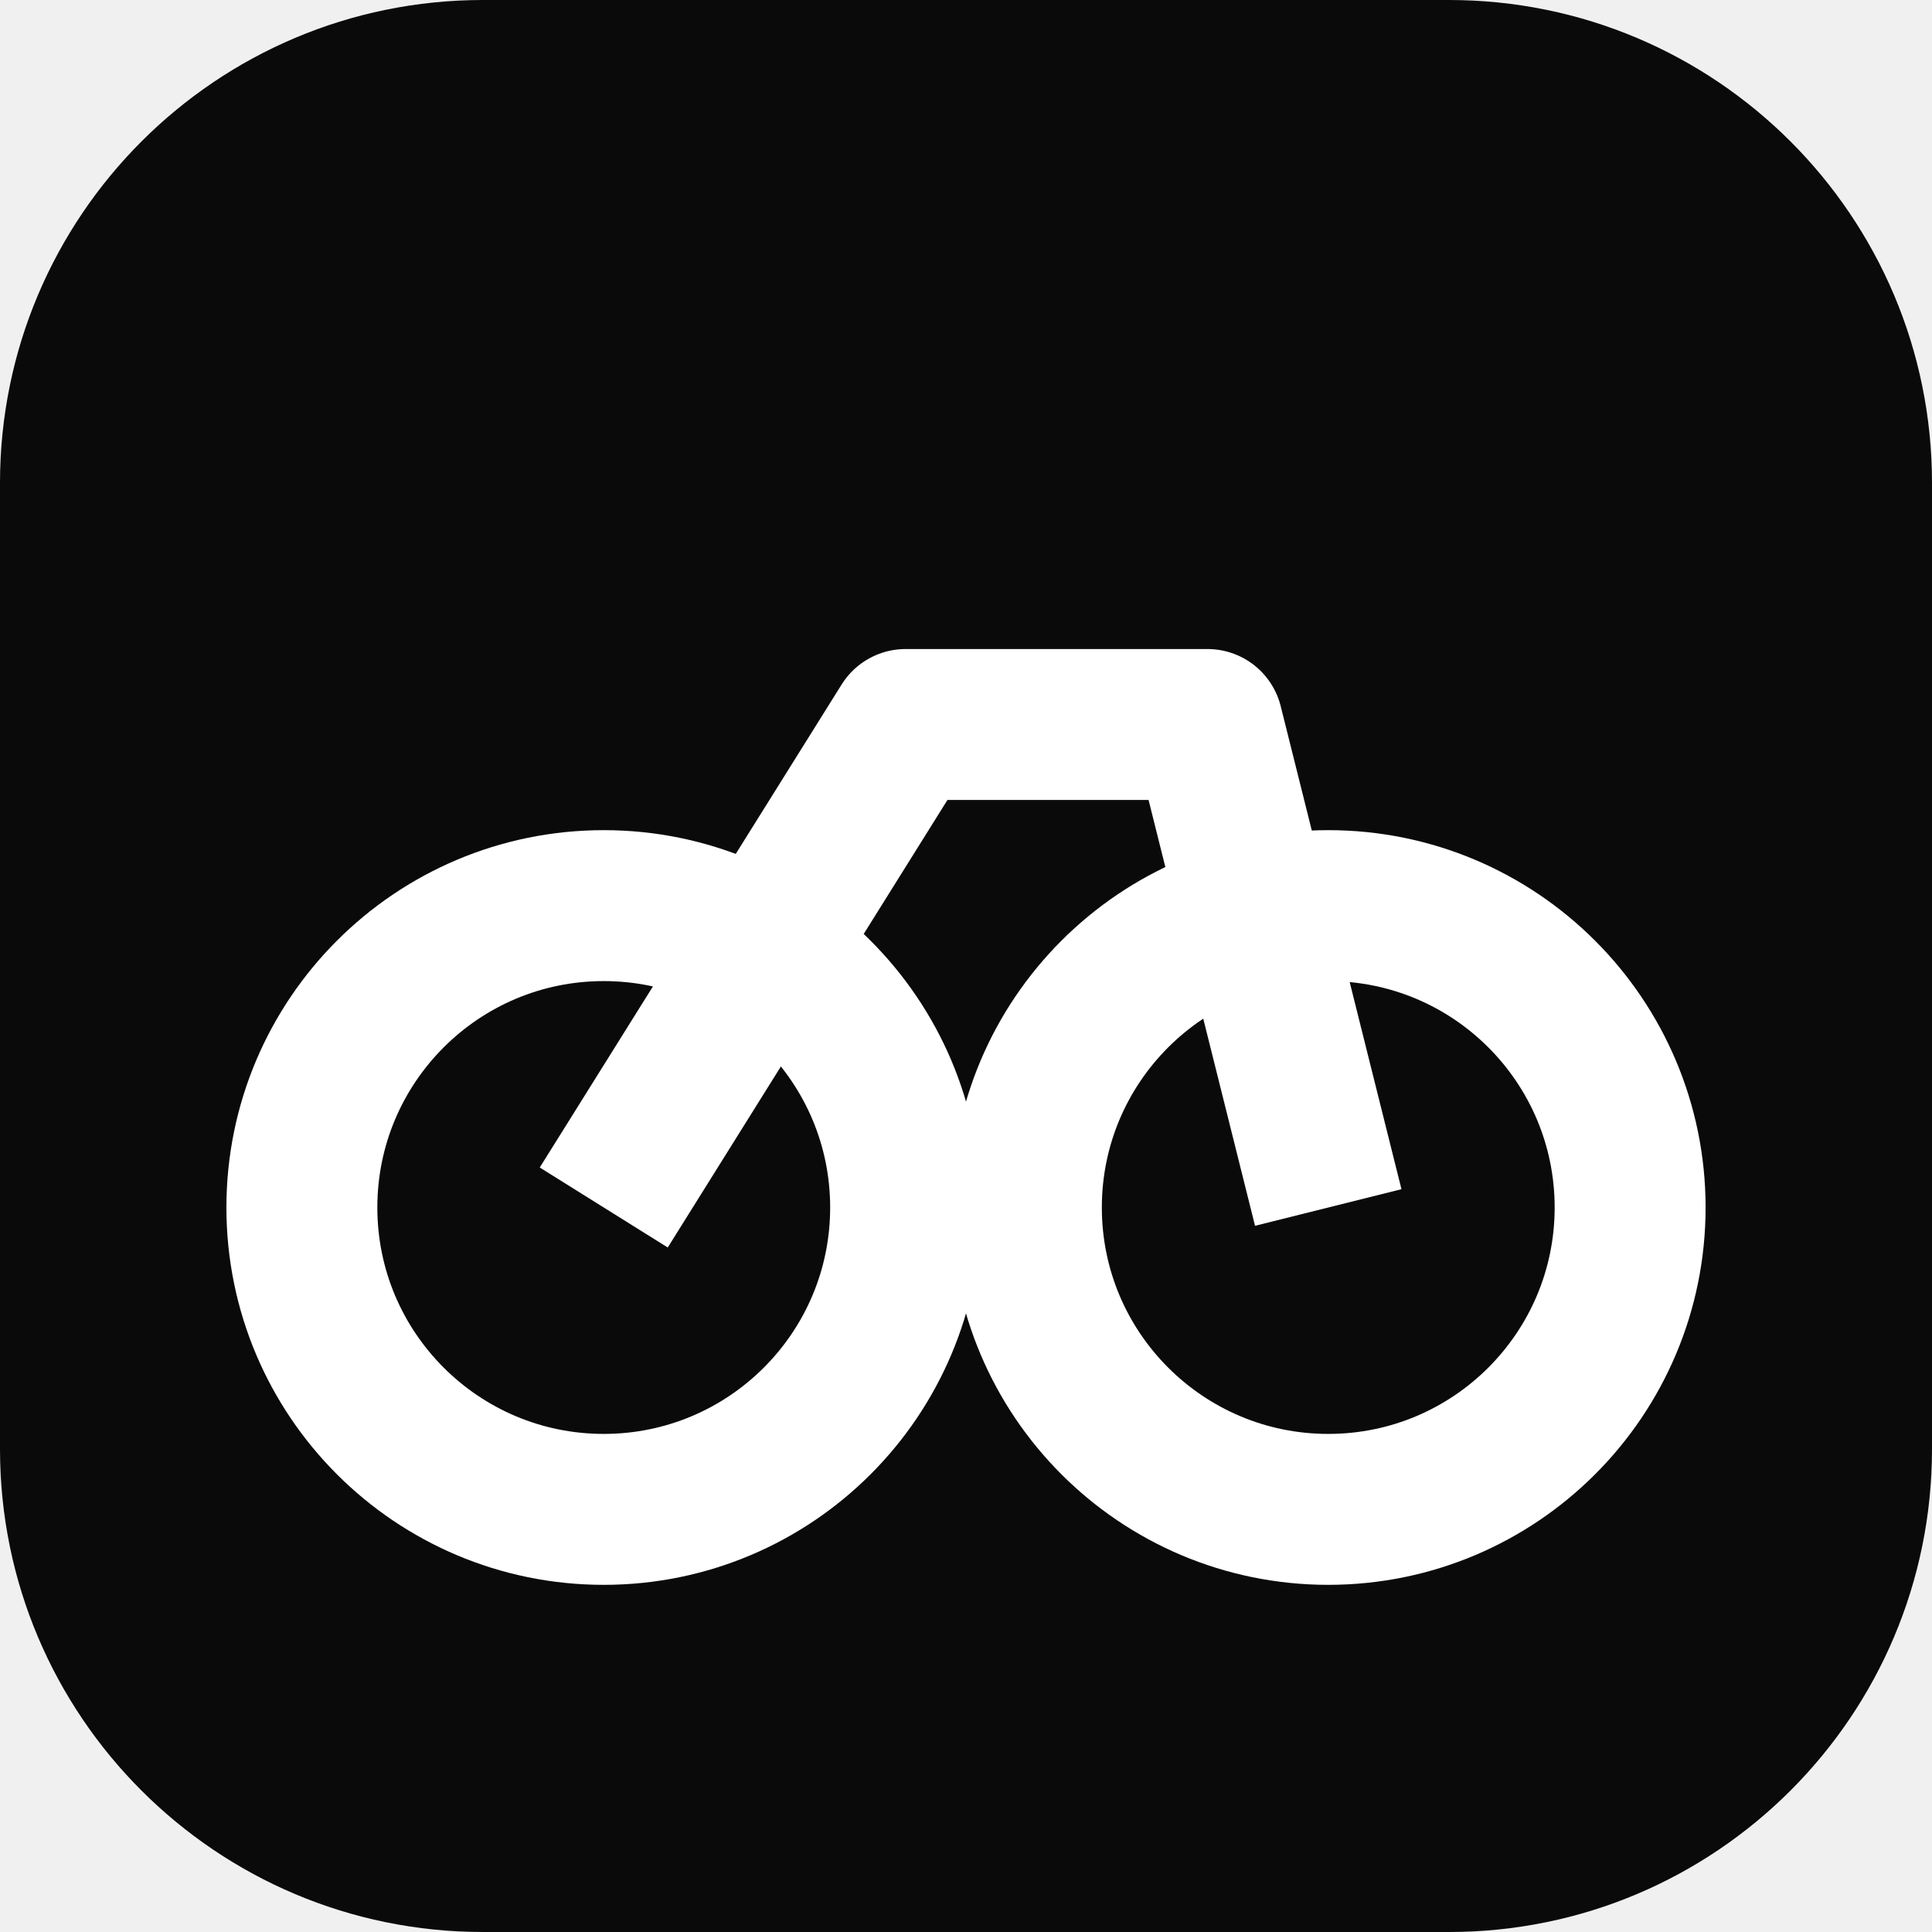
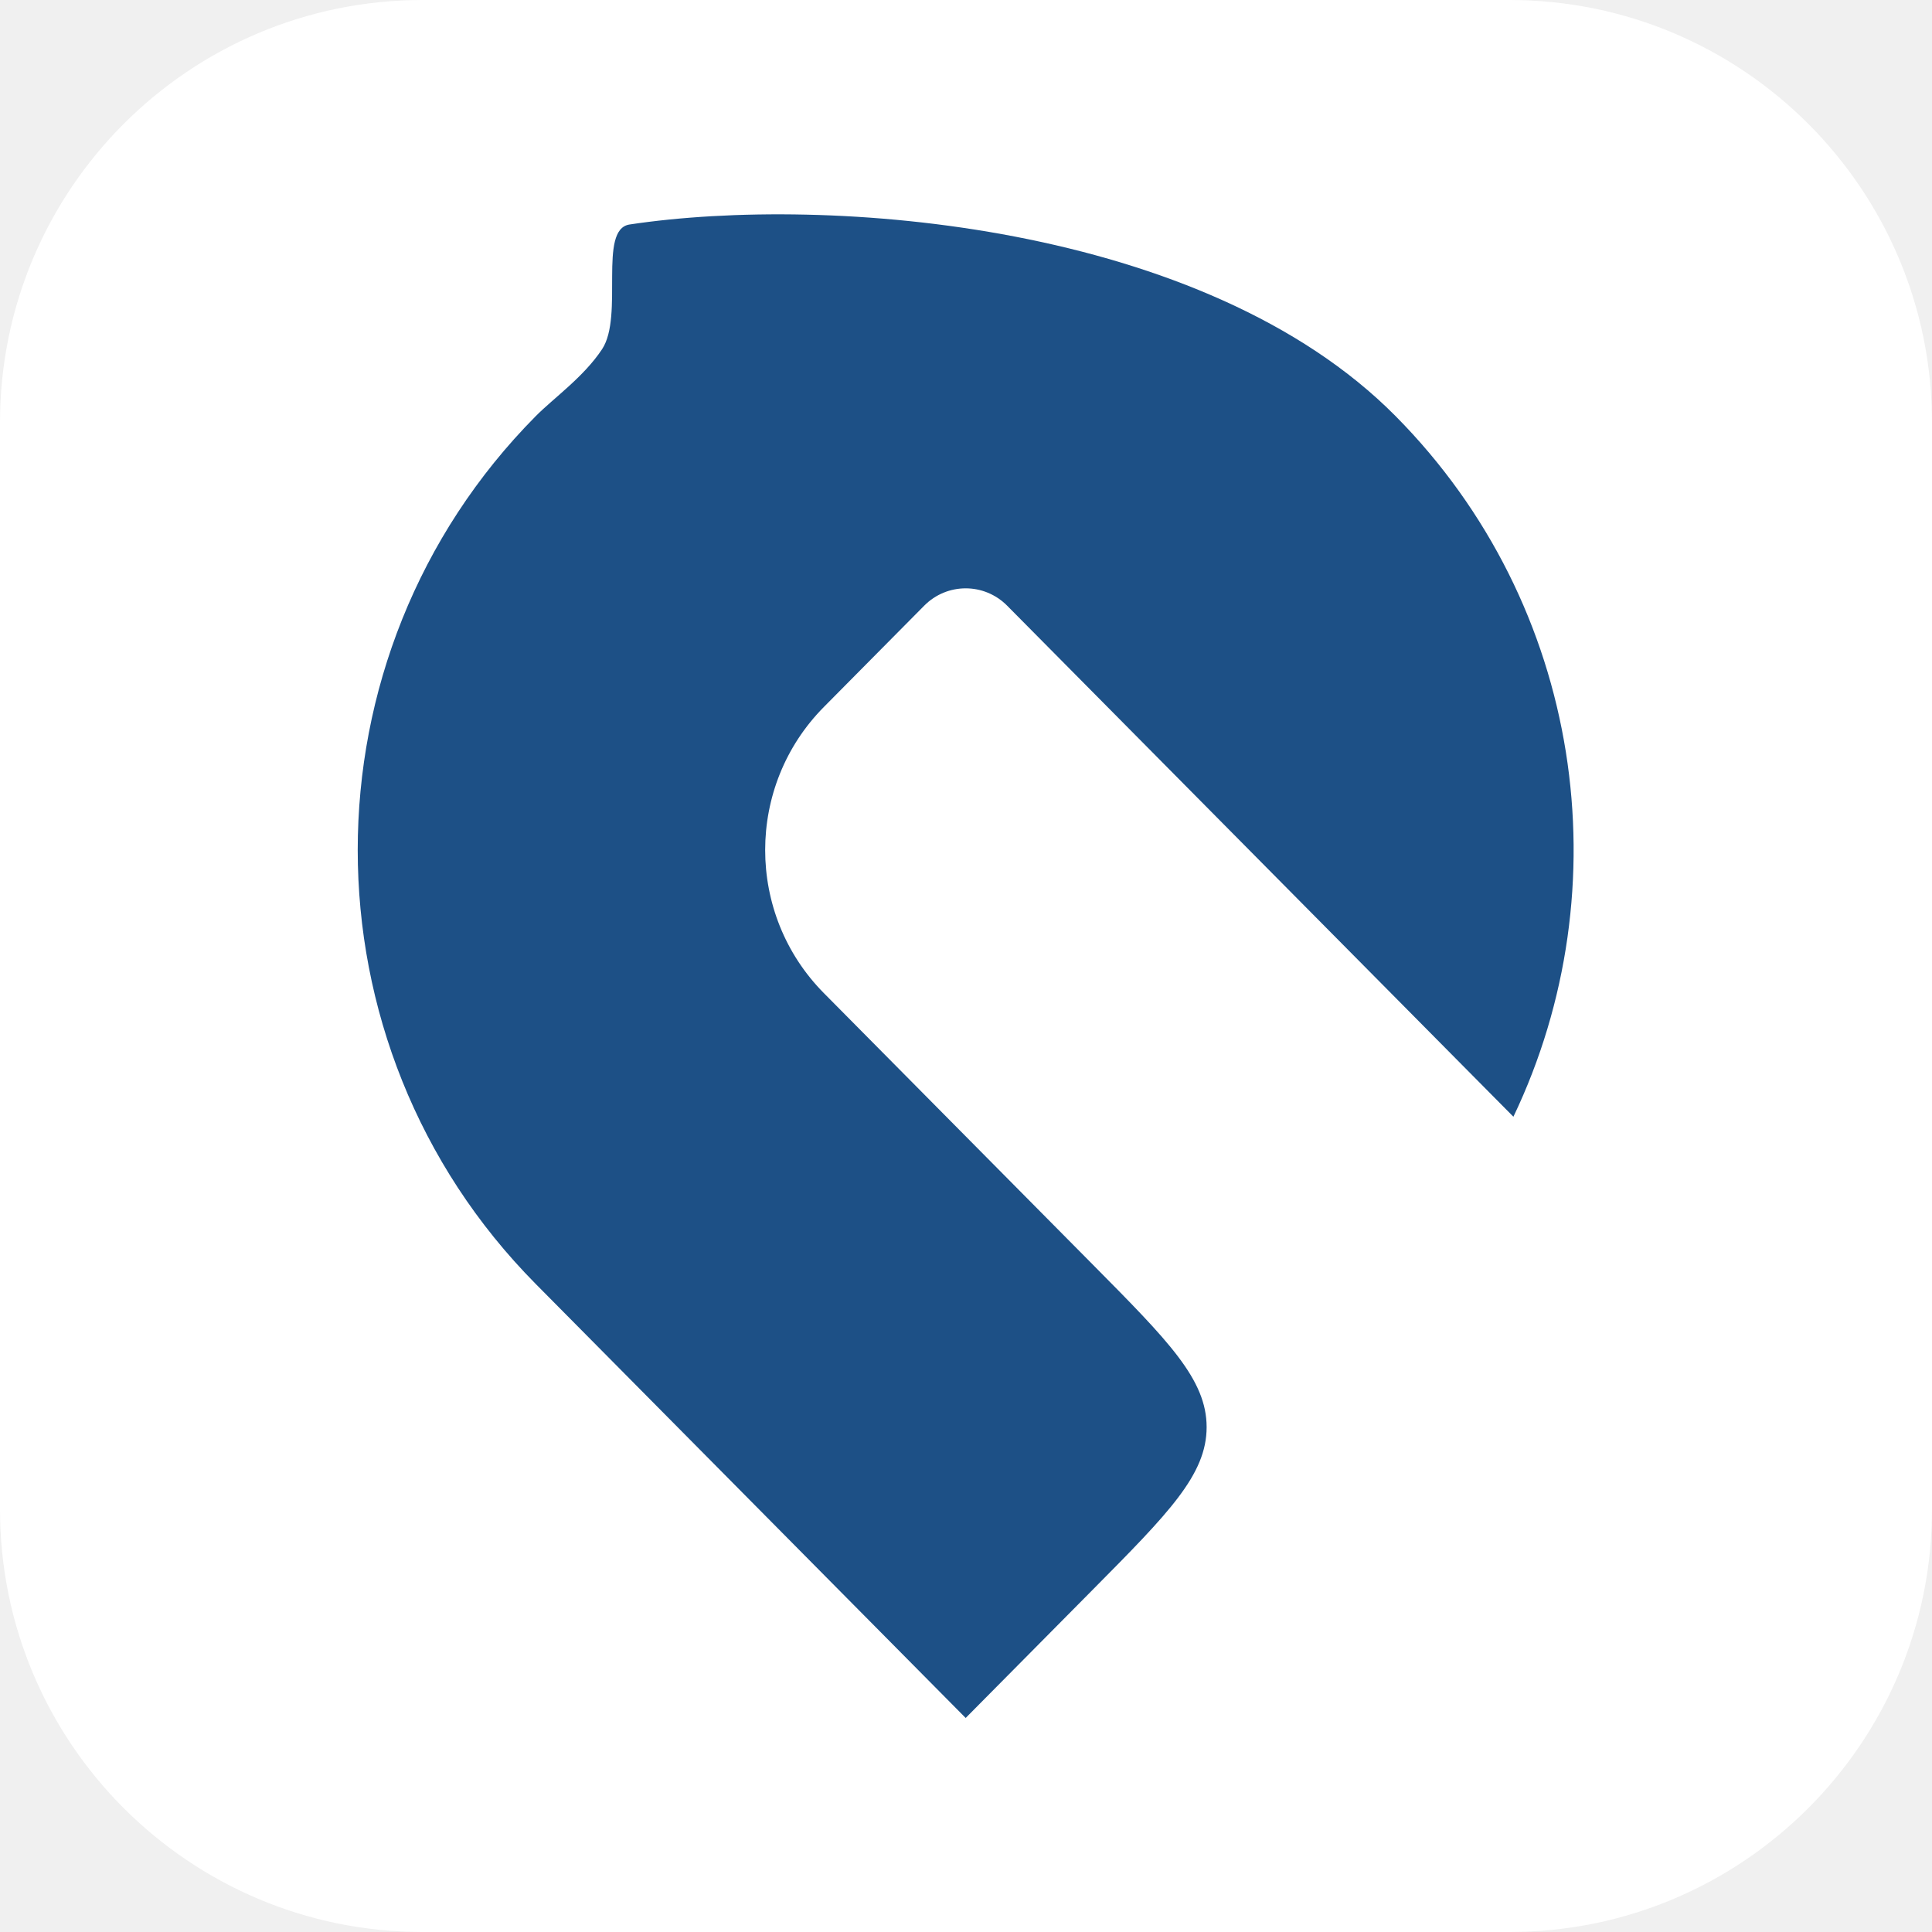
- <svg xmlns="http://www.w3.org/2000/svg" viewBox="0 0 32 32">
-   <rect width="32" height="32" rx="8" fill="#0a0a0a" />
-   <circle cx="10" cy="20" r="5" fill="none" stroke="#fff" stroke-width="2.5" />
-   <circle cx="22" cy="20" r="5" fill="none" stroke="#fff" stroke-width="2.5" />
-   <path d="M10 20l5-8h5l2 8" fill="none" stroke="#fff" stroke-width="2.5" stroke-linejoin="round" />
+ <svg xmlns="http://www.w3.org/2000/svg" viewBox="0 0 640 640">
+   <rect width="640" height="640" rx="140" fill="#fff" />
+   <path transform="translate(118.5 71) scale(.85)" d="M404.471 78.63C477.639 152.491 492.944 262.639 450.395 351.686L253.091 152.514C244.168 143.507 229.699 143.507 220.776 152.514L181.67 191.991C151.162 222.787 151.162 272.72 181.67 303.516L286.439 409.277C316.038 439.156 330.837 454.095 330.837 472.651C330.837 491.208 316.037 506.147 286.439 536.026L236.933 586L69.396 416.877C-23.132 323.473 -23.132 172.034 69.396 78.63C76.356 71.605 88.121 63.348 95.24 52.542C103.832 39.501 93.529 5.836 105.933 3.964C183.464 -7.731 329.979 3.433 404.471 78.63Z" fill="#1D5086" />
</svg>
